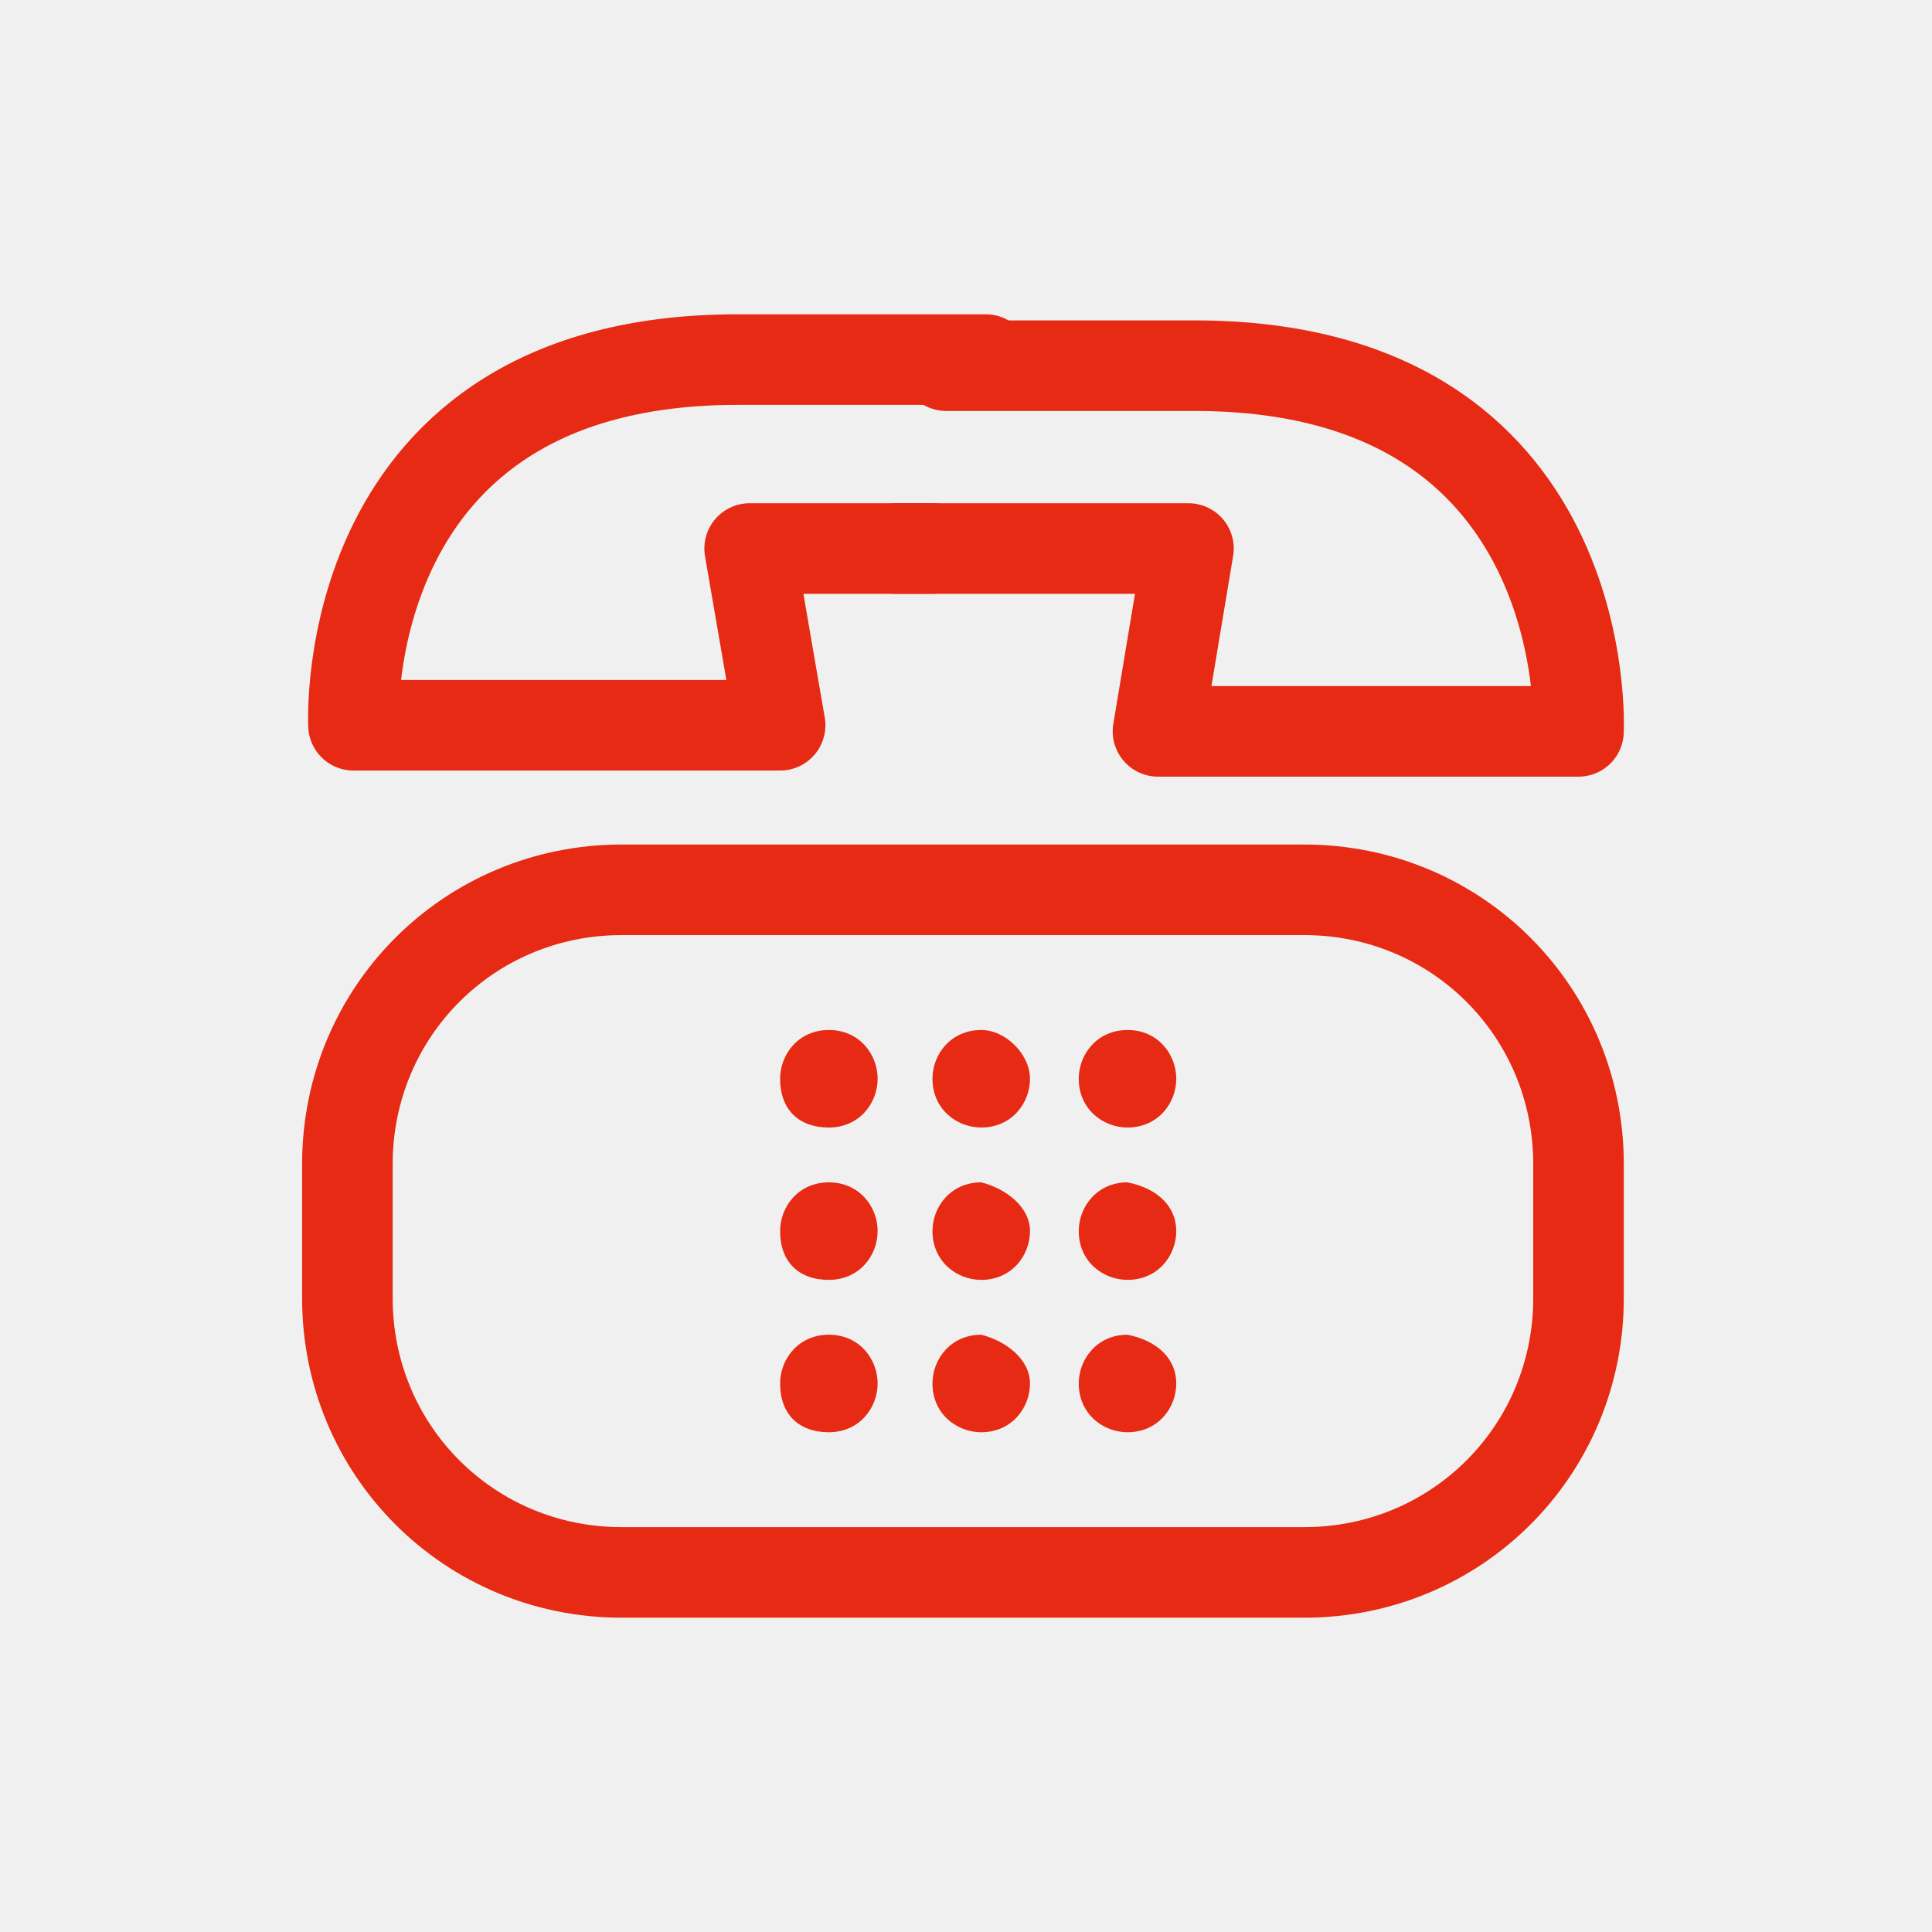
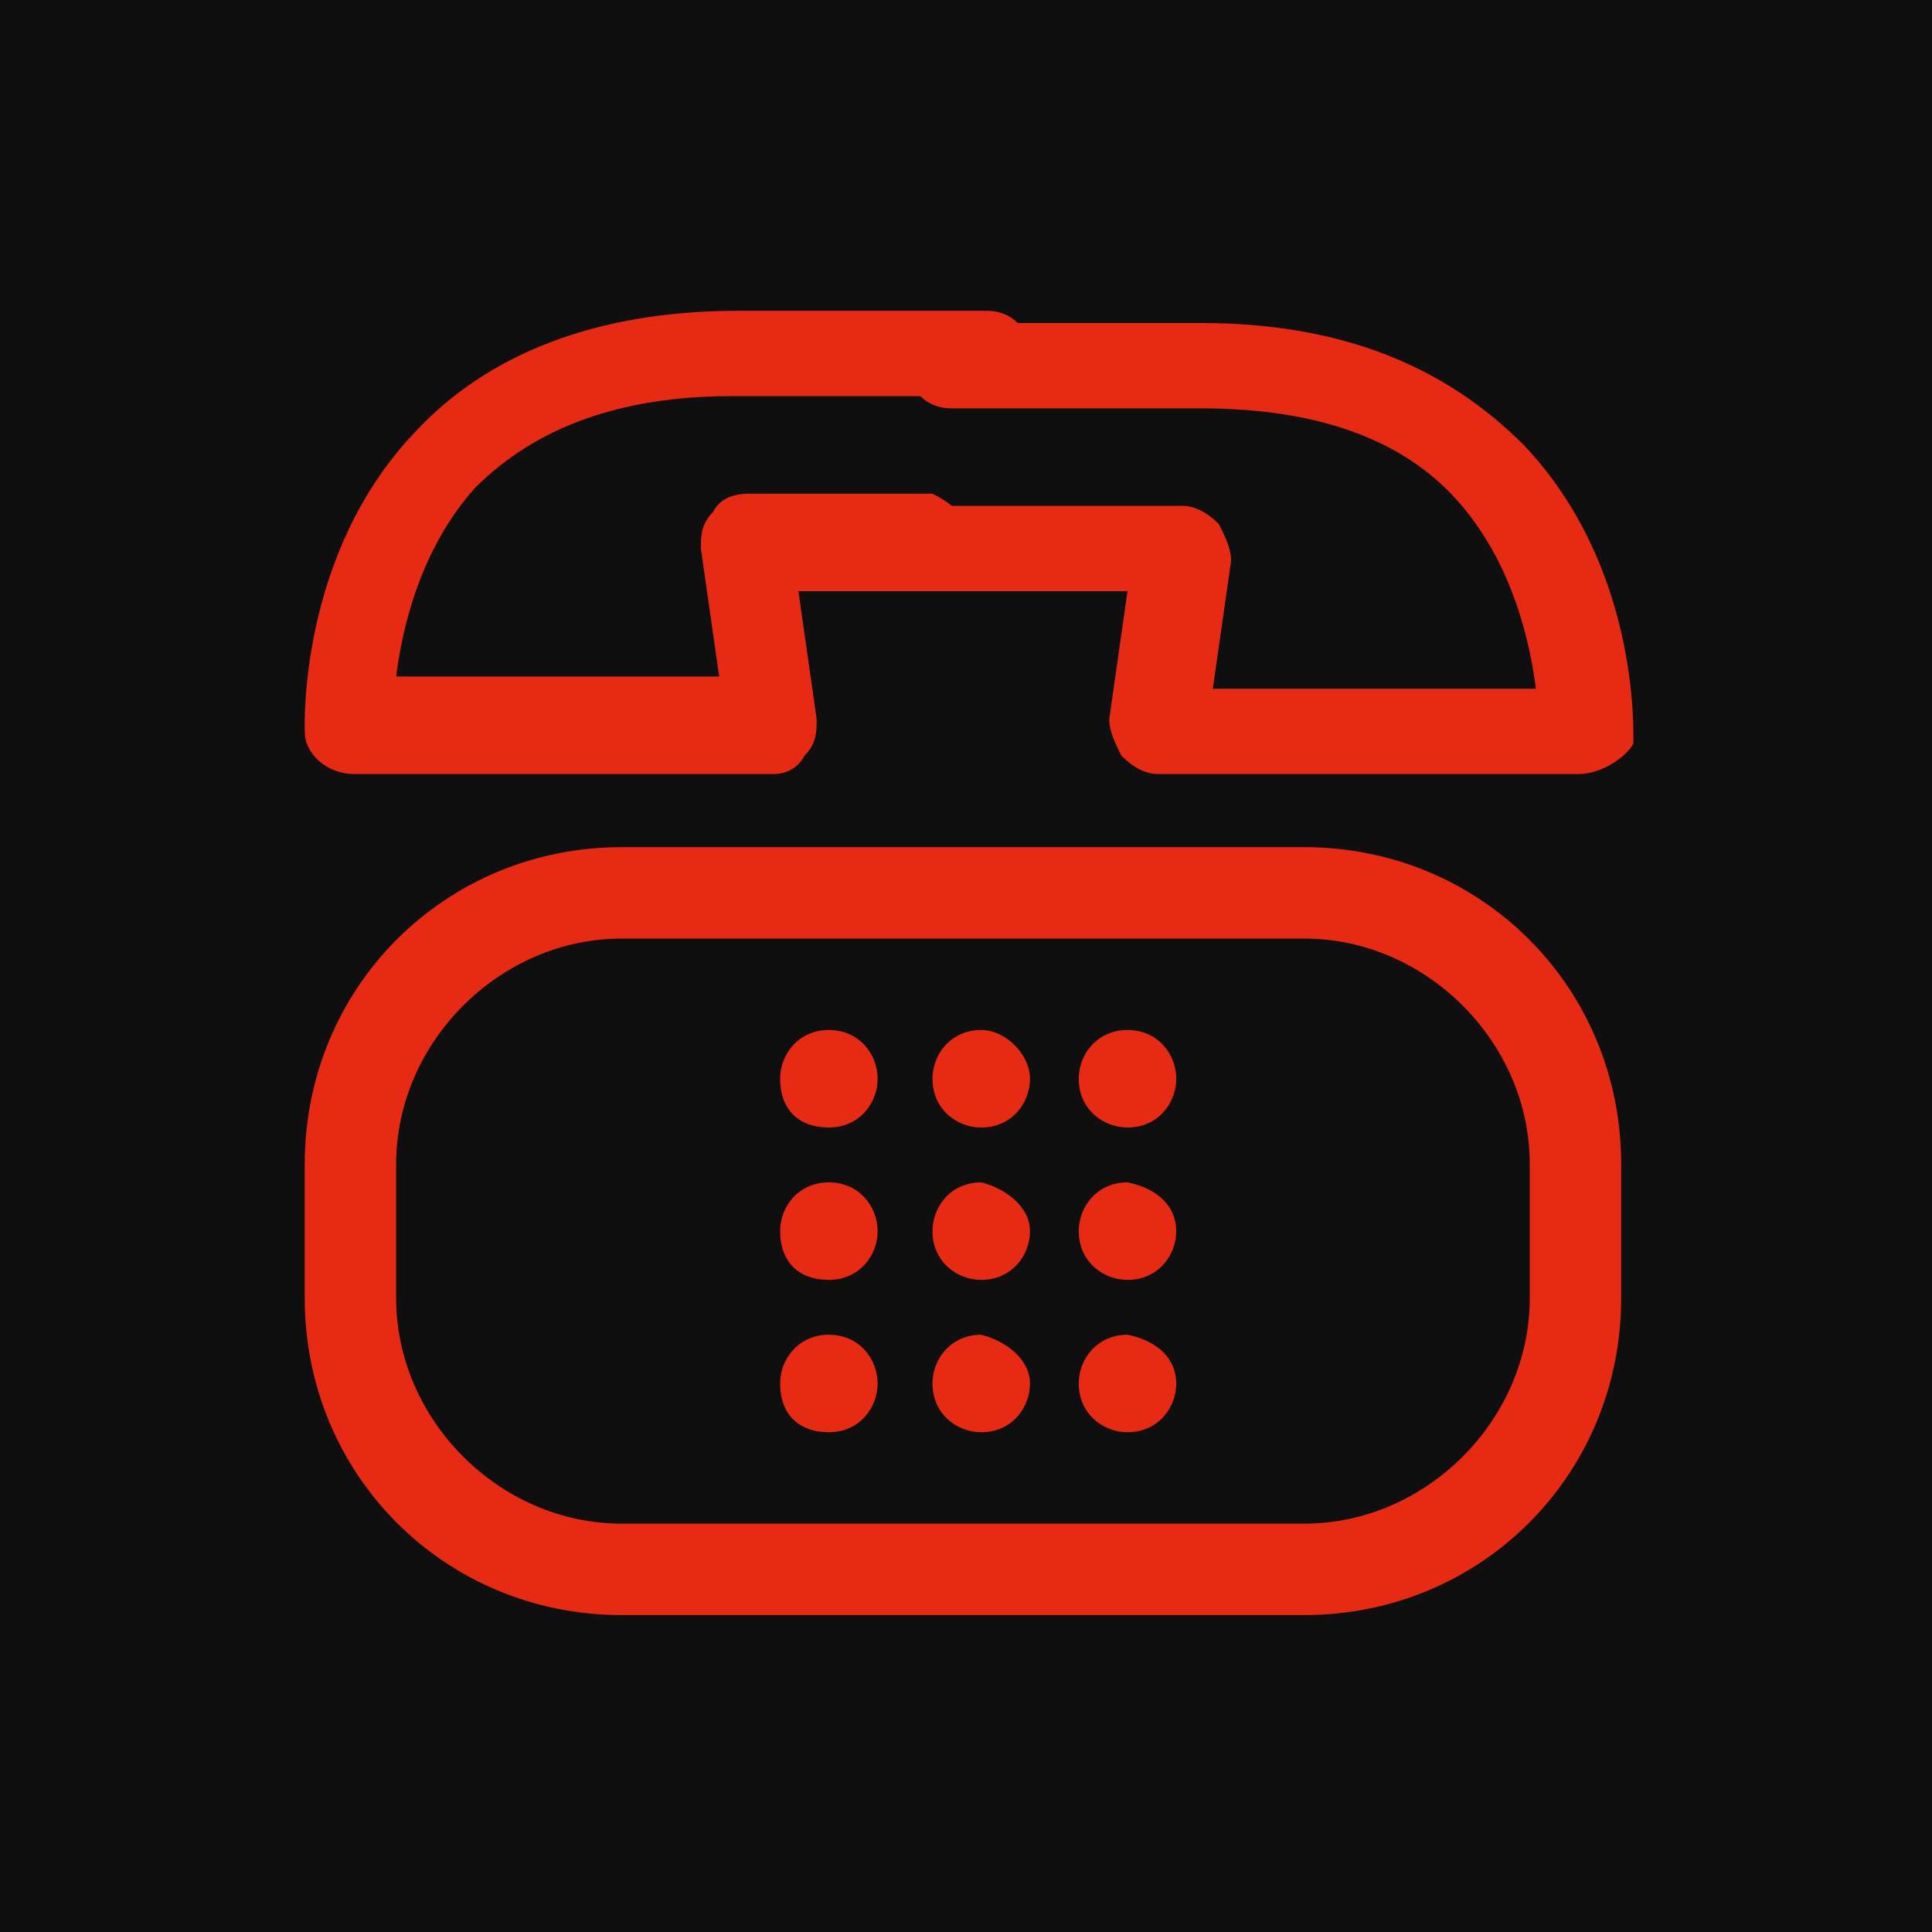
<svg xmlns="http://www.w3.org/2000/svg" version="1.1" id="Слой_1" x="0px" y="0px" viewBox="0 0 31.7 31.7" style="enable-background:new 0 0 31.7 31.7;" xml:space="preserve">
  <style type="text/css">
	.st0{fill-rule:evenodd;clip-rule:evenodd;fill:#100F10;stroke:#201600;stroke-width:0.567;stroke-miterlimit:22.926;}
- 	.st1{fill:#FFFFFF;}
- 	.st2{fill:#E9ECEB;}
- 	.st3{fill:#E2E2E2;}
- 	.st4{fill:none;stroke:#E2E2E2;stroke-width:1.417;stroke-miterlimit:22.926;}
- 	.st5{fill-rule:evenodd;clip-rule:evenodd;fill:#FFFFFF;}
- 	.st6{fill:none;stroke:#FFFEFF;stroke-width:2.835;stroke-miterlimit:22.926;}
- 	.st7{fill:none;stroke:#ECECEC;stroke-width:1.701;stroke-miterlimit:22.926;stroke-dasharray:3.401,5.102;}
- 	.st8{fill-rule:evenodd;clip-rule:evenodd;fill:#E61C21;stroke:#FFFEFF;stroke-width:1.984;stroke-miterlimit:22.926;}
- 	.st9{fill:#FFFEFF;}
- 	.st10{fill-rule:evenodd;clip-rule:evenodd;fill:#E2E2E2;}
- 	.st11{fill-rule:evenodd;clip-rule:evenodd;fill:none;stroke:#FFFEFF;stroke-width:1.984;stroke-miterlimit:22.926;}
- 	.st12{fill:#F3444E;}
- 	.st13{fill-rule:evenodd;clip-rule:evenodd;fill:#F3444E;}
- 	.st14{fill:none;stroke:#F3444E;stroke-width:1.417;stroke-miterlimit:22.926;}
- 	.st15{fill-rule:evenodd;clip-rule:evenodd;fill:#F3444E;stroke:#F3444E;stroke-width:1.417;stroke-miterlimit:22.926;}
- 	.st16{fill-rule:evenodd;clip-rule:evenodd;fill:#F3444E;stroke:#F3444E;stroke-width:0.567;stroke-miterlimit:22.926;}
- 	.st17{fill:#DC7D43;}
- 	.st18{fill:none;stroke:#201600;stroke-width:0.567;stroke-miterlimit:22.926;}
- 	.st19{fill:none;stroke:#201600;stroke-width:0.216;stroke-miterlimit:22.926;}
- 	.st20{fill:none;stroke:#FFFFFF;stroke-width:1.417;stroke-miterlimit:22.926;}
- 	.st21{fill:none;stroke:#E2E2E2;stroke-width:1.417;stroke-miterlimit:22.926;}
- 	.st22{fill-rule:evenodd;clip-rule:evenodd;fill:#E2E2E2;stroke:#E2E2E2;stroke-width:1.417;stroke-miterlimit:22.926;}
- 	.st23{fill:none;stroke:#E2E2E2;stroke-width:1.417;stroke-miterlimit:22.926;}
- 	.st24{fill:none;stroke:#E2E2E2;stroke-width:1.418;stroke-miterlimit:22.926;}
- 	.st25{fill:none;stroke:#E2E2E2;stroke-width:1.417;stroke-linecap:round;stroke-linejoin:round;stroke-miterlimit:10;}
- 	.st26{fill:none;stroke:#E2E2E2;stroke-width:1.342;stroke-linecap:round;stroke-linejoin:round;stroke-miterlimit:10;}
- 	.st27{fill:none;stroke:#D24A43;stroke-width:1.417;stroke-linejoin:round;stroke-miterlimit:10;}
- 	.st28{fill:none;stroke:#D24A43;stroke-width:1.417;stroke-linejoin:round;stroke-miterlimit:22.926;}
- 	.st29{fill:none;stroke:#D24A43;stroke-width:1.417;stroke-linecap:round;stroke-linejoin:round;stroke-miterlimit:10;}
- 	.st30{fill:none;stroke:#D24A43;stroke-width:1.417;stroke-miterlimit:22.926;}
- 	.st31{fill-rule:evenodd;clip-rule:evenodd;fill:#E61C21;}
- 	.st32{fill:none;stroke:#FFFFFF;stroke-width:1.549;stroke-linecap:round;stroke-linejoin:round;stroke-miterlimit:10;}
- 	.st33{fill:none;stroke:#FFFFFF;stroke-width:1.402;stroke-linecap:round;stroke-linejoin:round;stroke-miterlimit:10;}
- 	.st34{fill:none;stroke:#FFFFFF;stroke-width:1.752;stroke-linecap:round;stroke-linejoin:round;stroke-miterlimit:10;}
- 	.st35{fill:none;stroke:#FFFFFF;stroke-width:1.701;stroke-miterlimit:22.926;}
- 	.st36{fill:none;stroke:#FFFFFF;stroke-width:1.546;stroke-linecap:round;stroke-linejoin:round;stroke-miterlimit:10;}
- 	.st37{fill:none;stroke:#FFFFFF;stroke-width:1.417;stroke-linecap:round;stroke-linejoin:round;stroke-miterlimit:10;}
- 	.st38{fill:none;stroke:#FFFFFF;stroke-width:1.516;stroke-linecap:round;stroke-linejoin:round;stroke-miterlimit:10;}
- 	.st39{fill:none;stroke:#B6B8BD;stroke-width:1.417;stroke-miterlimit:22.926;}
- 	.st40{fill:none;stroke:#B6B8BD;stroke-width:1.417;stroke-linecap:round;stroke-linejoin:round;stroke-miterlimit:10;}
- 	.st41{fill:none;stroke:#B6B8BD;stroke-width:1.518;stroke-linecap:round;stroke-linejoin:round;stroke-miterlimit:10;}
- 	.st42{fill-rule:evenodd;clip-rule:evenodd;fill:none;stroke:#FFFFFF;stroke-width:0.709;stroke-miterlimit:10;}
- 	.st43{fill-rule:evenodd;clip-rule:evenodd;fill:none;stroke:#FFFFFF;stroke-width:0.85;stroke-miterlimit:10;}
- 	.st44{fill:none;stroke:#FFFFFF;stroke-width:0.992;stroke-miterlimit:10;}
- 	.st45{fill-rule:evenodd;clip-rule:evenodd;fill:#FFFEFF;}
- 	.st46{fill:#E62A13;}
- 	.st47{fill:none;stroke:#E62A13;stroke-width:1.486;stroke-linecap:round;stroke-linejoin:round;stroke-miterlimit:10;}
- 	.st48{fill:none;stroke:#E62A13;stroke-width:1.412;stroke-linecap:round;stroke-linejoin:round;stroke-miterlimit:10;}
- 	.st49{fill:none;stroke:#E62A13;stroke-width:1.417;stroke-miterlimit:22.926;}
- 	.st50{fill-rule:evenodd;clip-rule:evenodd;fill:#E62A13;}
- 	.st51{fill:none;stroke:#E61C21;stroke-width:1.417;stroke-linecap:round;stroke-linejoin:round;stroke-miterlimit:10;}
- 	.st52{fill:none;stroke:#E61C21;stroke-width:1.417;stroke-miterlimit:22.926;}
- 	.st53{fill:none;stroke:#FFFFFF;stroke-width:1.417;stroke-miterlimit:22.926;}
- 	.st54{fill:none;stroke:#F1444C;stroke-width:1.417;stroke-miterlimit:22.926;}
- 	.st55{fill-rule:evenodd;clip-rule:evenodd;fill:#FF0000;}
- 	.st56{fill-rule:evenodd;clip-rule:evenodd;fill:#5C768B;}
- 	.st57{fill:#D24A43;}
- 	.st58{fill:none;stroke:#D24A43;stroke-width:2.835;stroke-miterlimit:22.926;}
- 	.st59{fill-rule:evenodd;clip-rule:evenodd;fill:#D24A43;}
- 	.st60{fill:none;stroke:#E41F1F;stroke-width:1.417;stroke-miterlimit:22.926;}
- 	.st61{fill:none;stroke:#E41F1F;stroke-width:2.835;stroke-miterlimit:22.926;}
- 	.st62{fill-rule:evenodd;clip-rule:evenodd;fill:#E20613;stroke:#E41F1F;stroke-width:0.216;stroke-miterlimit:22.926;}
- 	.st63{fill:none;stroke:#E41F1F;stroke-width:1.825;stroke-linecap:round;stroke-linejoin:round;stroke-miterlimit:10;}
- 	.st64{fill:none;stroke:#E41D23;stroke-width:1.417;stroke-miterlimit:22.926;}
- 	.st65{fill:none;stroke:#E41D23;stroke-width:1.417;stroke-linecap:round;stroke-linejoin:round;stroke-miterlimit:10;}
- 	.st66{fill:#FFFEFF;stroke:#FFFFFF;stroke-width:0.567;stroke-miterlimit:10;}
- 	.st67{fill:none;stroke:#FFFFFF;stroke-width:0.709;stroke-miterlimit:10;}
+ 	.st1{fill:#E9ECEB;}
+ 	.st2{fill:#E2E2E2;}
+ 	.st3{fill-rule:evenodd;clip-rule:evenodd;fill:#FFFFFF;}
+ 	.st4{fill:#FFFFFF;}
+ 	.st5{fill:#FFFEFF;}
+ 	.st6{fill:#ECECEC;}
+ 	.st7{fill-rule:evenodd;clip-rule:evenodd;fill:#E61C21;}
+ 	.st8{fill-rule:evenodd;clip-rule:evenodd;fill:#E2E2E2;}
+ 	.st9{fill:#F3444E;}
+ 	.st10{fill-rule:evenodd;clip-rule:evenodd;fill:#F3444E;}
+ 	.st11{fill:#DC7D43;}
+ 	.st12{fill:#201600;}
+ 	.st13{fill:#D24A43;}
+ 	.st14{fill:#B6B8BD;}
+ 	.st15{fill-rule:evenodd;clip-rule:evenodd;fill:#FFFEFF;}
+ 	.st16{fill:#E62A13;}
+ 	.st17{fill-rule:evenodd;clip-rule:evenodd;fill:#E62A13;}
+ 	.st18{fill:#F1444C;}
+ 	.st19{fill-rule:evenodd;clip-rule:evenodd;fill:#FF0000;}
+ 	.st20{fill-rule:evenodd;clip-rule:evenodd;fill:#5C768B;}
+ 	.st21{fill:none;stroke:#D24A43;stroke-width:1.417;stroke-miterlimit:22.926;}
+ 	.st22{fill-rule:evenodd;clip-rule:evenodd;fill:#D24A43;}
+ 	.st23{fill-rule:evenodd;clip-rule:evenodd;fill:#E8444C;}
+ 	.st24{fill:none;stroke:#C6C6C6;stroke-width:1;stroke-miterlimit:22.926;}
+ 	.st25{fill:#E61C21;}
+ 	.st26{fill-rule:evenodd;clip-rule:evenodd;fill:#E41C22;}
+ 	.st27{fill:none;stroke:#F1444C;stroke-miterlimit:10;}
+ 	.st28{fill:none;stroke:#F1444C;stroke-width:2.11;stroke-miterlimit:10;}
+ 	.st29{fill:none;stroke:#F1444C;stroke-width:5.669;stroke-miterlimit:10;}
+ 	.st30{fill:none;stroke:#F1444C;stroke-width:2.835;stroke-miterlimit:10;}
+ 	.st31{fill:none;stroke:#F1444C;stroke-width:1.935;stroke-miterlimit:10;}
+ 	.st32{fill:none;stroke:#F1444C;stroke-width:1.376;stroke-miterlimit:10;}
+ 	.st33{fill:none;stroke:#F1444C;stroke-width:2.628;stroke-miterlimit:10;}
+ 	.st34{fill:none;stroke:#F1444C;stroke-width:3.536;stroke-miterlimit:10;}
+ 	.st35{fill:none;stroke:#F1444C;stroke-width:3.38;stroke-miterlimit:10;}
+ 	.st36{fill:none;stroke:#F1444C;stroke-width:2.933;stroke-miterlimit:10;}
+ 	.st37{fill:none;stroke:#F1444C;stroke-width:1.275;stroke-miterlimit:10;}
+ 	.st38{fill:none;stroke:#F1444C;stroke-width:1.1;stroke-miterlimit:10;}
+ 	.st39{fill:none;stroke:#F1444C;stroke-width:1.924;stroke-miterlimit:10;}
</style>
+   <polygon class="st0" points="-1575.2,1942.5 -1575.2,-277.4 565.6,-277.4 565.6,1942.5 -1575.2,1942.5 " />
  <g>
-     <path class="st47" d="M14.7,9h4.8L19,12h6.9c0,0,0.3-6-6.3-6c-6.6,0-3.2,0-3.2,0" />
-     <path class="st46" d="M14.4,17.7c0,0.4-0.3,0.8-0.8,0.8s-0.8-0.3-0.8-0.8c0-0.4,0.3-0.8,0.8-0.8S14.4,17.3,14.4,17.7L14.4,17.7z" />
-     <path class="st46" d="M16.9,17.7c0,0.4-0.3,0.8-0.8,0.8c-0.4,0-0.8-0.3-0.8-0.8c0-0.4,0.3-0.8,0.8-0.8   C16.5,16.9,16.9,17.3,16.9,17.7L16.9,17.7z" />
-     <path class="st46" d="M19.3,17.7c0,0.4-0.3,0.8-0.8,0.8c-0.4,0-0.8-0.3-0.8-0.8c0-0.4,0.3-0.8,0.8-0.8C19,16.9,19.3,17.3,19.3,17.7   L19.3,17.7z" />
-     <path class="st46" d="M14.4,20.2c0,0.4-0.3,0.8-0.8,0.8s-0.8-0.3-0.8-0.8c0-0.4,0.3-0.8,0.8-0.8S14.4,19.8,14.4,20.2L14.4,20.2z" />
-     <path class="st46" d="M16.9,20.2c0,0.4-0.3,0.8-0.8,0.8c-0.4,0-0.8-0.3-0.8-0.8c0-0.4,0.3-0.8,0.8-0.8   C16.5,19.5,16.9,19.8,16.9,20.2L16.9,20.2z" />
-     <path class="st46" d="M19.3,20.2c0,0.4-0.3,0.8-0.8,0.8c-0.4,0-0.8-0.3-0.8-0.8c0-0.4,0.3-0.8,0.8-0.8C19,19.5,19.3,19.8,19.3,20.2   L19.3,20.2z" />
-     <path class="st46" d="M14.4,22.7c0,0.4-0.3,0.8-0.8,0.8s-0.8-0.3-0.8-0.8c0-0.4,0.3-0.8,0.8-0.8S14.4,22.3,14.4,22.7L14.4,22.7z" />
-     <path class="st46" d="M16.9,22.7c0,0.4-0.3,0.8-0.8,0.8c-0.4,0-0.8-0.3-0.8-0.8c0-0.4,0.3-0.8,0.8-0.8C16.5,22,16.9,22.3,16.9,22.7   L16.9,22.7z" />
-     <path class="st46" d="M19.3,22.7c0,0.4-0.3,0.8-0.8,0.8c-0.4,0-0.8-0.3-0.8-0.8c0-0.4,0.3-0.8,0.8-0.8C19,22,19.3,22.3,19.3,22.7   L19.3,22.7z" />
-     <path class="st47" d="M15.3,9h-3l0.5,2.9H5.8c0,0-0.3-6,6.3-6c6.6,0,3.2,0,3.2,0 M25.9,21.3c0,2.5-2,4.5-4.5,4.5H10.2   c-2.5,0-4.5-2-4.5-4.5v-2.2c0-2.5,2-4.5,4.5-4.5h11.2c2.5,0,4.5,2,4.5,4.5V21.3L25.9,21.3z" />
+     <g>
+       <path class="st16" d="M25.9,12.7H19c-0.2,0-0.4-0.1-0.6-0.3c-0.1-0.2-0.2-0.4-0.2-0.6l0.3-2.1h-3.9c-0.4,0-0.7-0.3-0.7-0.7    c0-0.4,0.3-0.7,0.7-0.7h4.8c0.2,0,0.4,0.1,0.6,0.3c0.1,0.2,0.2,0.4,0.2,0.6l-0.3,2.1h5.3c-0.1-0.8-0.4-2.1-1.3-3.1    c-0.9-1-2.3-1.5-4.2-1.5h-4.1c-0.4,0-0.7-0.3-0.7-0.7c0-0.4,0.3-0.7,0.7-0.7h4.1c2.3,0,4,0.7,5.3,2c1.9,2,1.8,4.7,1.8,4.9    C26.7,12.4,26.3,12.7,25.9,12.7z" />
+       <path class="st16" d="M14.4,17.7c0,0.4-0.3,0.8-0.8,0.8s-0.8-0.3-0.8-0.8c0-0.4,0.3-0.8,0.8-0.8S14.4,17.3,14.4,17.7L14.4,17.7z" />
+       <path class="st16" d="M16.9,17.7c0,0.4-0.3,0.8-0.8,0.8c-0.4,0-0.8-0.3-0.8-0.8c0-0.4,0.3-0.8,0.8-0.8    C16.5,16.9,16.9,17.3,16.9,17.7L16.9,17.7z" />
+       <path class="st16" d="M19.3,17.7c0,0.4-0.3,0.8-0.8,0.8c-0.4,0-0.8-0.3-0.8-0.8c0-0.4,0.3-0.8,0.8-0.8    C19,16.9,19.3,17.3,19.3,17.7L19.3,17.7z" />
+       <path class="st16" d="M14.4,20.2c0,0.4-0.3,0.8-0.8,0.8s-0.8-0.3-0.8-0.8c0-0.4,0.3-0.8,0.8-0.8S14.4,19.8,14.4,20.2L14.4,20.2z" />
+       <path class="st16" d="M16.9,20.2c0,0.4-0.3,0.8-0.8,0.8c-0.4,0-0.8-0.3-0.8-0.8c0-0.4,0.3-0.8,0.8-0.8    C16.5,19.5,16.9,19.8,16.9,20.2L16.9,20.2z" />
+       <path class="st16" d="M19.3,20.2c0,0.4-0.3,0.8-0.8,0.8c-0.4,0-0.8-0.3-0.8-0.8c0-0.4,0.3-0.8,0.8-0.8    C19,19.5,19.3,19.8,19.3,20.2L19.3,20.2z" />
+       <path class="st16" d="M14.4,22.7c0,0.4-0.3,0.8-0.8,0.8s-0.8-0.3-0.8-0.8c0-0.4,0.3-0.8,0.8-0.8S14.4,22.3,14.4,22.7L14.4,22.7z" />
+       <path class="st16" d="M16.9,22.7c0,0.4-0.3,0.8-0.8,0.8c-0.4,0-0.8-0.3-0.8-0.8c0-0.4,0.3-0.8,0.8-0.8    C16.5,22,16.9,22.3,16.9,22.7L16.9,22.7z" />
+       <path class="st16" d="M19.3,22.7c0,0.4-0.3,0.8-0.8,0.8c-0.4,0-0.8-0.3-0.8-0.8c0-0.4,0.3-0.8,0.8-0.8C19,22,19.3,22.3,19.3,22.7    L19.3,22.7z" />
+       <path class="st16" d="M21.4,26.5H10.2c-2.9,0-5.2-2.3-5.2-5.2v-2.2c0-2.9,2.3-5.2,5.2-5.2h11.2c2.9,0,5.2,2.3,5.2,5.2v2.2    C26.6,24.2,24.3,26.5,21.4,26.5z M10.2,15.4c-2,0-3.7,1.7-3.7,3.7v2.2c0,2,1.7,3.7,3.7,3.7h11.2c2,0,3.7-1.7,3.7-3.7v-2.2    c0-2-1.7-3.7-3.7-3.7H10.2z M12.7,12.7H5.8C5.4,12.7,5,12.4,5,12c0-0.1-0.1-2.9,1.8-4.9c1.2-1.3,3-2,5.3-2h4.1    c0.4,0,0.7,0.3,0.7,0.7c0,0.4-0.3,0.7-0.7,0.7H12c-1.8,0-3.2,0.5-4.2,1.5c-0.9,1-1.2,2.3-1.3,3.1h5.3l-0.3-2.1    c0-0.2,0-0.4,0.2-0.6c0.1-0.2,0.3-0.3,0.6-0.3h3C15.7,8.3,16,8.6,16,9c0,0.4-0.3,0.7-0.7,0.7h-2.2l0.3,2.1c0,0.2,0,0.4-0.2,0.6    C13.1,12.6,12.9,12.7,12.7,12.7z" />
+     </g>
  </g>
</svg>
